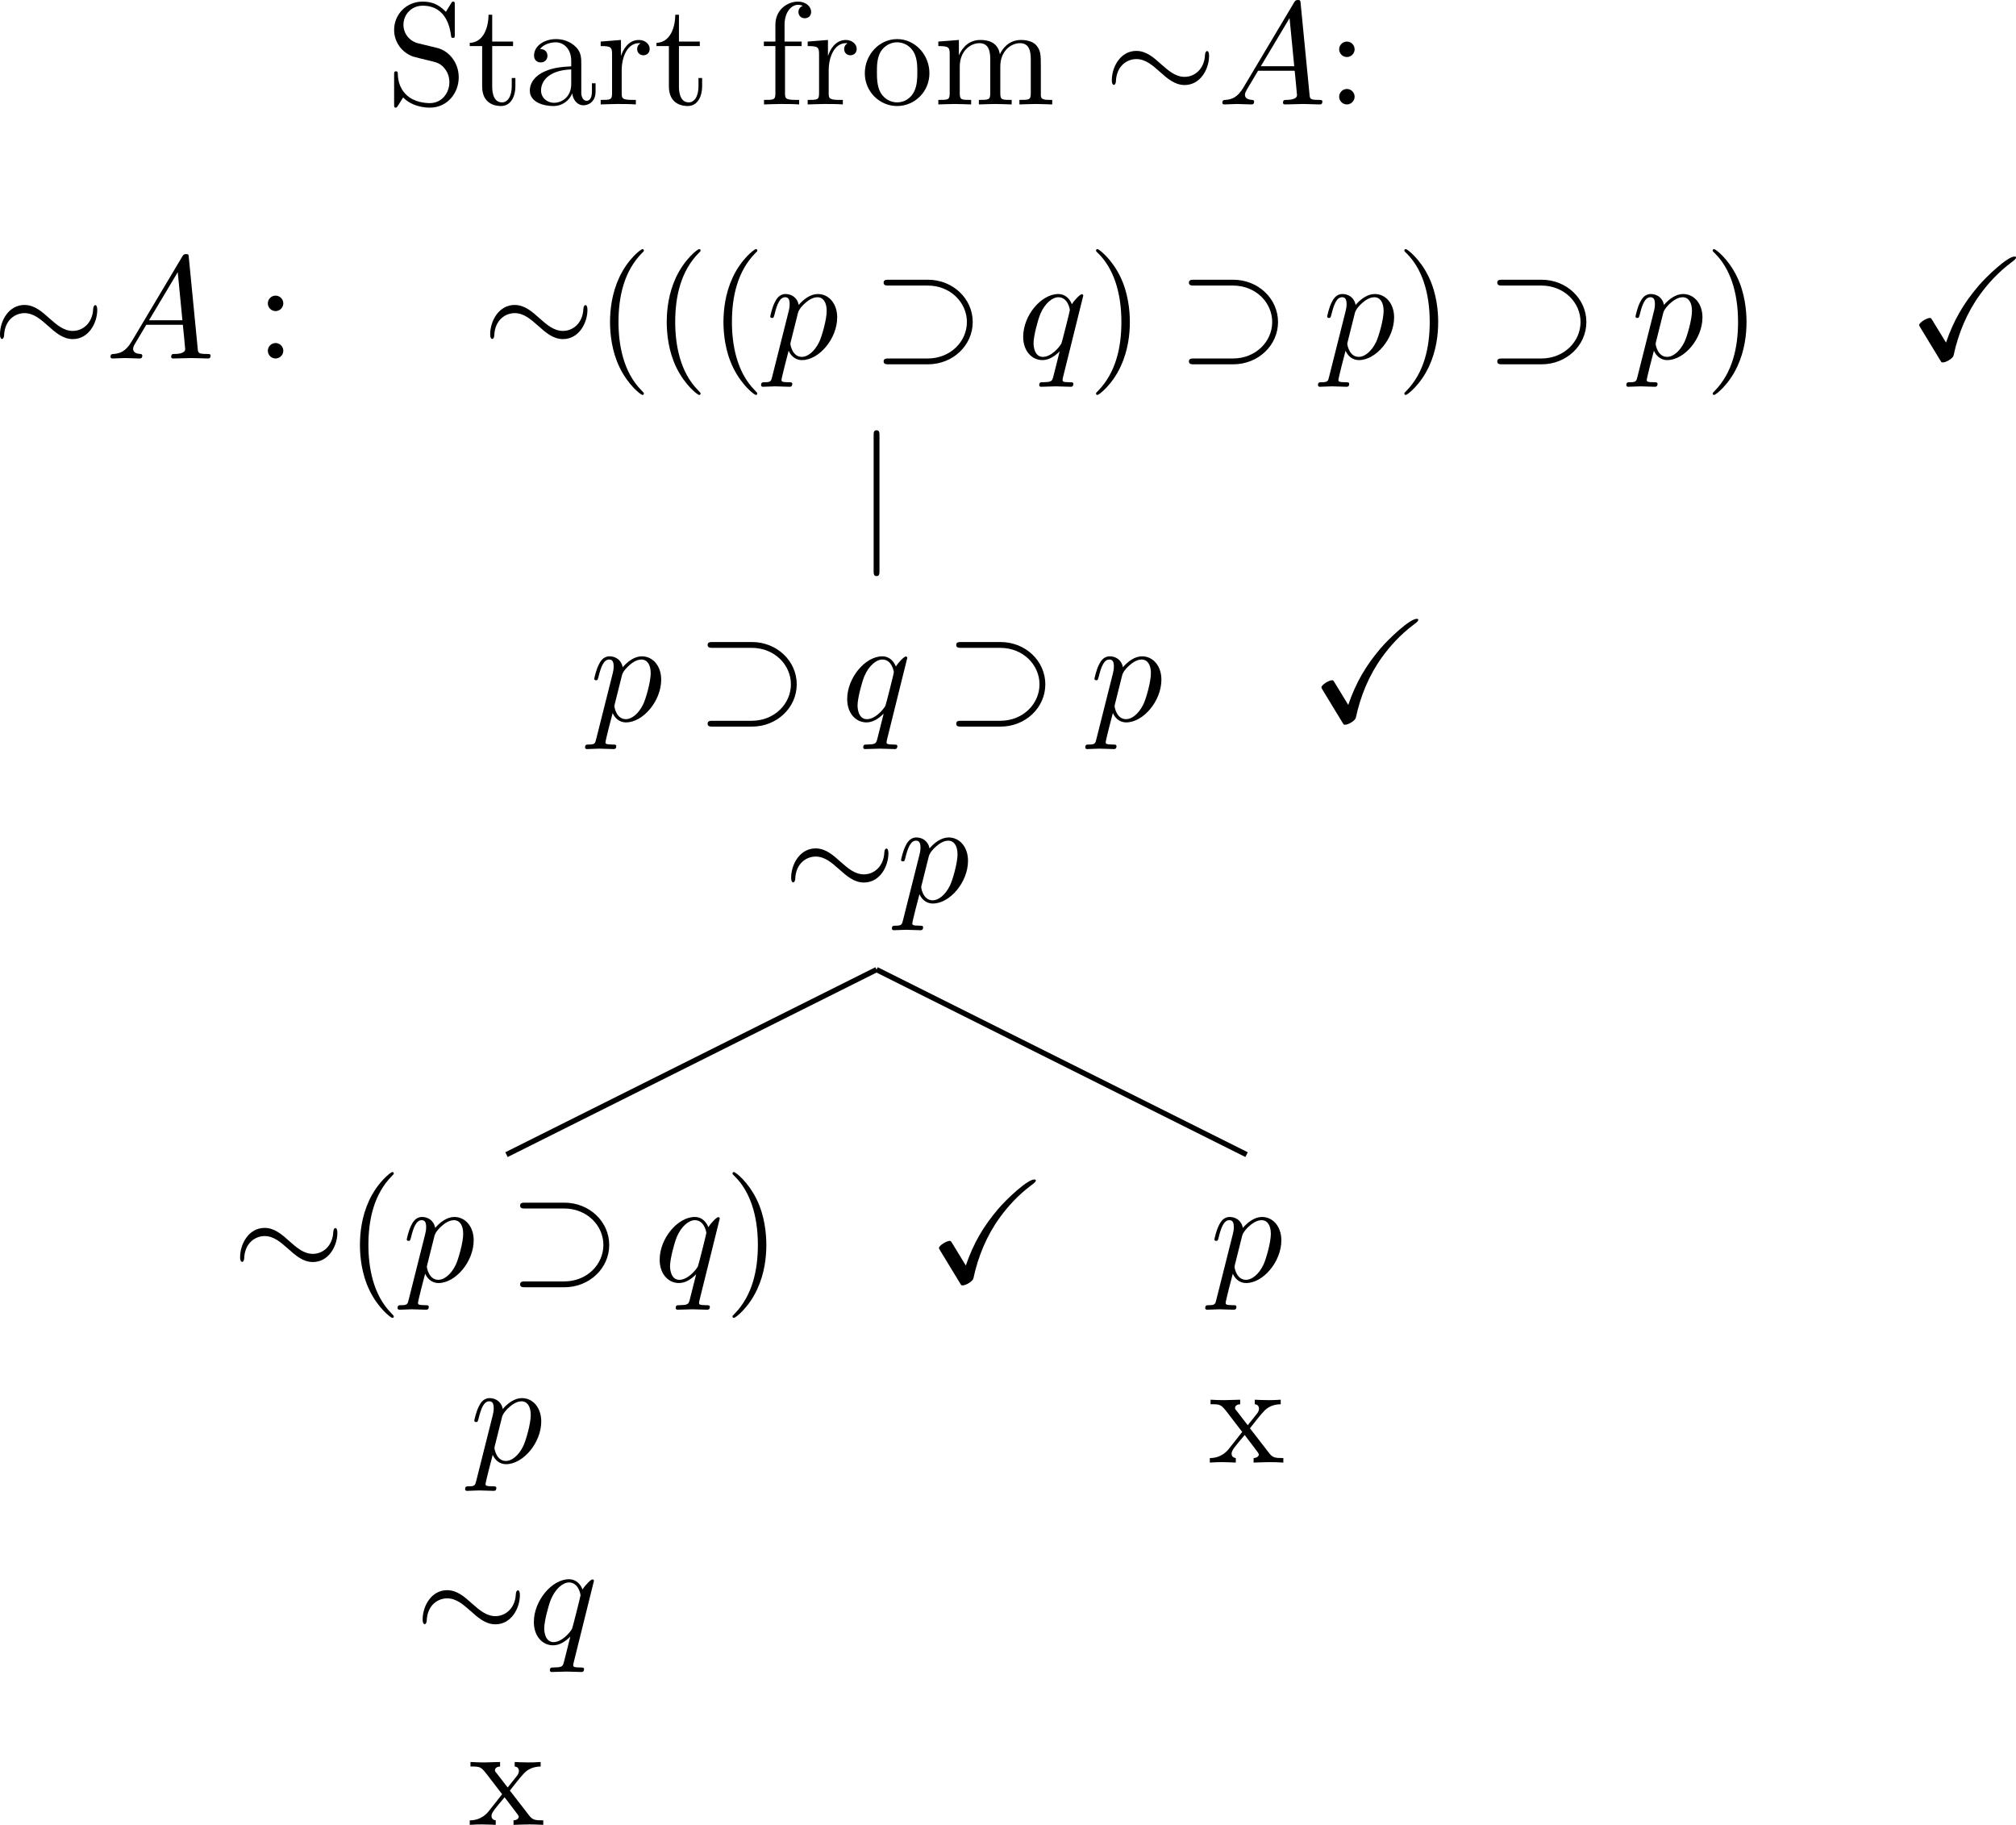
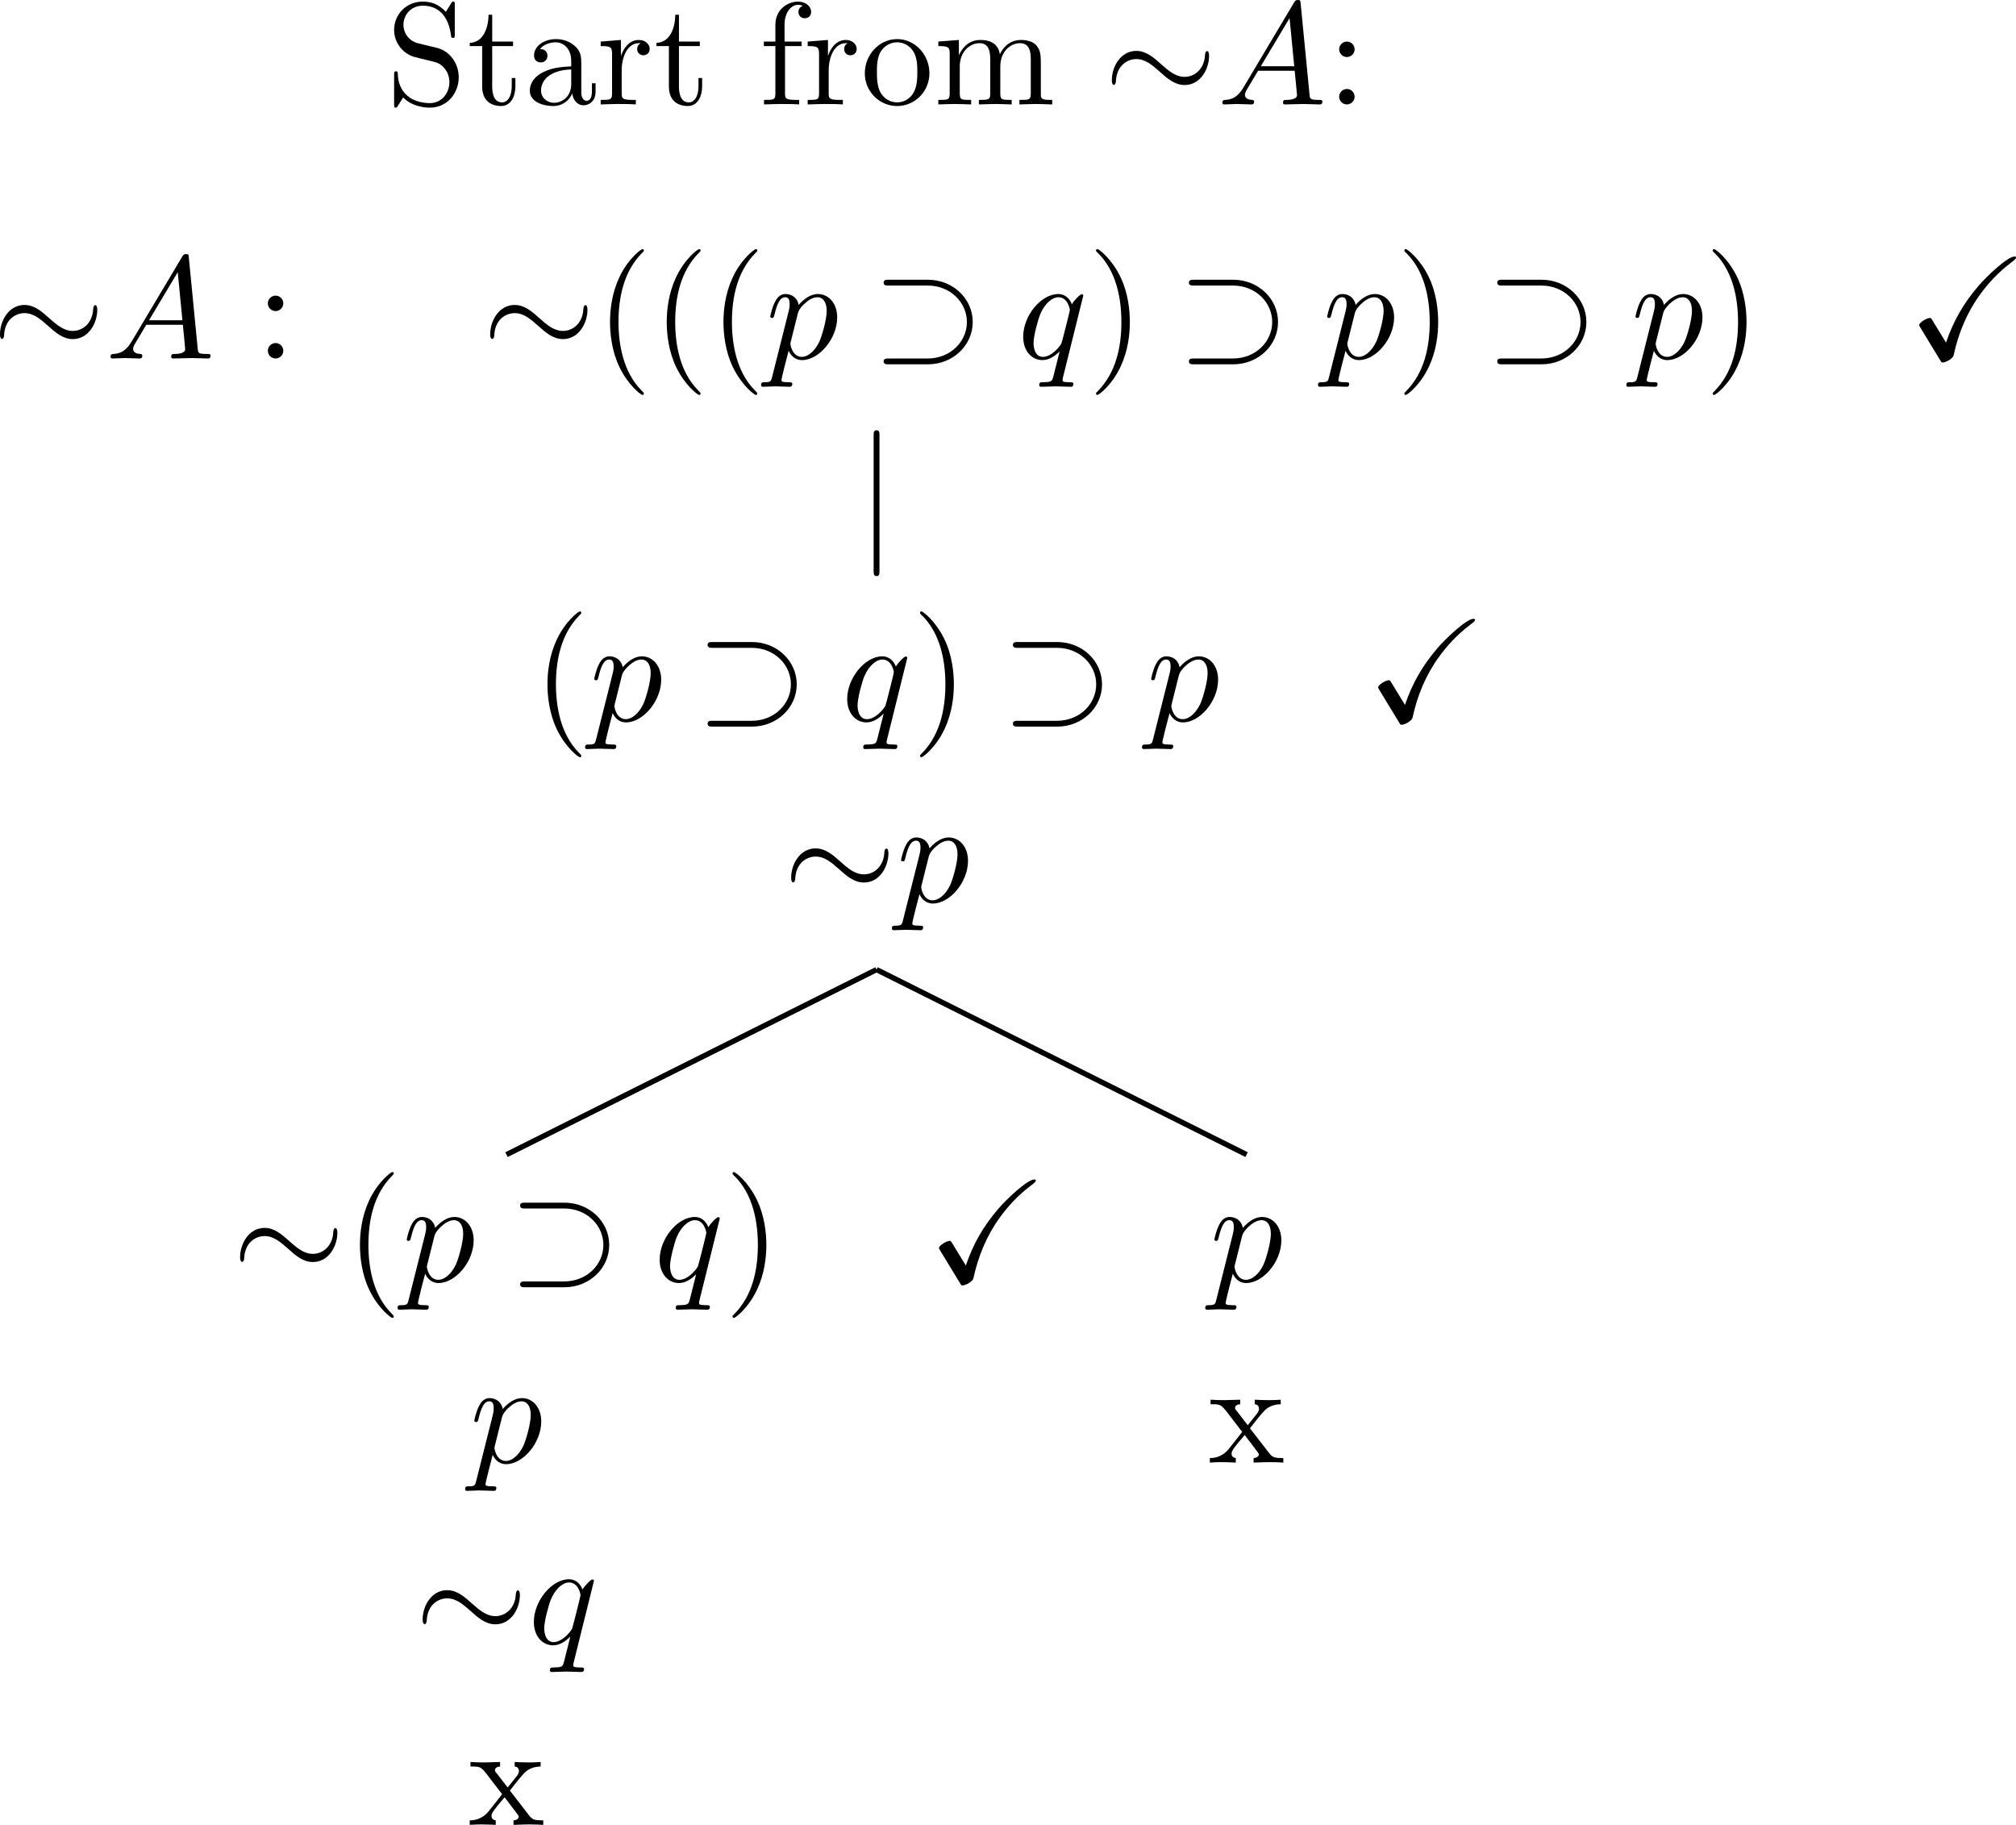
<svg xmlns="http://www.w3.org/2000/svg" xmlns:xlink="http://www.w3.org/1999/xlink" version="1.1" fill="currentColor" class="ae-svg" style="width:13.709em;height:auto" viewBox="186.433 -72.235 150.802 136.495">
  <defs>
    <path id="peirce-law-tree-g0-88" d="M1.898-2.869C1.8-3.022 1.789-3.033 1.724-3.033C1.473-3.033 .916-2.684 .916-2.498C.916-2.476 .916-2.455 1.004-2.313L2.389-.033C2.444 .065 2.553 .24 2.564 .251C2.585 .295 2.64 .295 2.695 .295C2.924 .295 3.436 0 3.491-.229C3.84-1.865 4.484-3.425 5.465-4.778C6.022-5.542 6.764-6.404 7.844-7.211C8.029-7.353 8.16-7.451 8.16-7.549C8.16-7.625 8.105-7.625 8.04-7.625C7.527-7.625 5.967-6.153 5.345-5.422C4.233-4.113 3.502-2.869 2.924-1.189L1.898-2.869Z" />
    <path id="peirce-law-tree-g1-24" d="M7.876-3.644C7.876-3.884 7.811-3.993 7.724-3.993C7.669-3.993 7.582-3.916 7.571-3.709C7.527-2.662 6.807-2.062 6.044-2.062C5.356-2.062 4.833-2.531 4.298-3C3.742-3.502 3.175-4.004 2.433-4.004C1.244-4.004 .6-2.804 .6-1.811C.6-1.462 .742-1.462 .753-1.462C.873-1.462 .905-1.68 .905-1.713C.949-2.913 1.767-3.393 2.433-3.393C3.12-3.393 3.644-2.924 4.178-2.455C4.735-1.953 5.302-1.451 6.044-1.451C7.233-1.451 7.876-2.651 7.876-3.644Z" />
    <path id="peirce-law-tree-g1-27" d="M4.2-5.455C5.902-5.455 7.135-4.189 7.135-2.727S5.902 0 4.2 0H1.287C1.102 0 .905 0 .905 .218S1.102 .436 1.287 .436H4.222C6.087 .436 7.571-.982 7.571-2.727S6.087-5.891 4.222-5.891H1.287C1.102-5.891 .905-5.891 .905-5.673S1.102-5.455 1.287-5.455H4.2Z" />
    <path id="peirce-law-tree-g1-106" d="M1.735-7.789C1.735-7.985 1.735-8.182 1.516-8.182S1.298-7.985 1.298-7.789V2.335C1.298 2.531 1.298 2.727 1.516 2.727S1.735 2.531 1.735 2.335V-7.789Z" />
    <path id="peirce-law-tree-g2-65" d="M1.953-1.255C1.516-.524 1.091-.371 .611-.338C.48-.327 .382-.327 .382-.12C.382-.055 .436 0 .524 0C.818 0 1.156-.033 1.462-.033C1.822-.033 2.204 0 2.553 0C2.618 0 2.76 0 2.76-.207C2.76-.327 2.662-.338 2.585-.338C2.335-.36 2.073-.447 2.073-.72C2.073-.851 2.138-.971 2.225-1.124L3.055-2.52H5.793C5.815-2.291 5.967-.807 5.967-.698C5.967-.371 5.4-.338 5.182-.338C5.029-.338 4.92-.338 4.92-.12C4.92 0 5.051 0 5.073 0C5.52 0 5.989-.033 6.436-.033C6.709-.033 7.396 0 7.669 0C7.735 0 7.865 0 7.865-.218C7.865-.338 7.756-.338 7.615-.338C6.938-.338 6.938-.415 6.905-.731L6.24-7.549C6.218-7.767 6.218-7.811 6.033-7.811C5.858-7.811 5.815-7.735 5.749-7.625L1.953-1.255ZM3.262-2.858L5.411-6.458L5.76-2.858H3.262Z" />
    <path id="peirce-law-tree-g2-112" d="M.491 1.331C.404 1.702 .382 1.778-.098 1.778C-.229 1.778-.349 1.778-.349 1.985C-.349 2.073-.295 2.116-.207 2.116C.087 2.116 .404 2.084 .709 2.084C1.069 2.084 1.44 2.116 1.789 2.116C1.844 2.116 1.985 2.116 1.985 1.898C1.985 1.778 1.876 1.778 1.724 1.778C1.178 1.778 1.178 1.702 1.178 1.604C1.178 1.473 1.636-.305 1.713-.578C1.855-.262 2.16 .12 2.716 .12C3.982 .12 5.345-1.473 5.345-3.076C5.345-4.102 4.724-4.822 3.895-4.822C3.349-4.822 2.825-4.429 2.465-4.004C2.356-4.593 1.887-4.822 1.484-4.822C.982-4.822 .775-4.396 .676-4.2C.48-3.829 .338-3.175 .338-3.142C.338-3.033 .447-3.033 .469-3.033C.578-3.033 .589-3.044 .655-3.284C.84-4.058 1.058-4.582 1.451-4.582C1.636-4.582 1.789-4.495 1.789-4.08C1.789-3.829 1.756-3.709 1.713-3.524L.491 1.331ZM2.411-3.404C2.487-3.698 2.782-4.004 2.978-4.167C3.36-4.505 3.676-4.582 3.862-4.582C4.298-4.582 4.56-4.2 4.56-3.556S4.2-1.658 4.004-1.244C3.633-.48 3.109-.12 2.705-.12C1.985-.12 1.844-1.025 1.844-1.091C1.844-1.113 1.844-1.135 1.876-1.265L2.411-3.404Z" />
    <path id="peirce-law-tree-g2-113" d="M4.931-4.702C4.931-4.745 4.898-4.811 4.822-4.811C4.702-4.811 4.265-4.375 4.08-4.058C3.84-4.647 3.415-4.822 3.065-4.822C1.778-4.822 .436-3.207 .436-1.625C.436-.556 1.08 .12 1.876 .12C2.345 .12 2.771-.142 3.164-.535C3.065-.153 2.705 1.32 2.673 1.418C2.585 1.724 2.498 1.767 1.887 1.778C1.745 1.778 1.636 1.778 1.636 1.996C1.636 2.007 1.636 2.116 1.778 2.116C2.127 2.116 2.509 2.084 2.869 2.084C3.24 2.084 3.633 2.116 3.993 2.116C4.047 2.116 4.189 2.116 4.189 1.898C4.189 1.778 4.08 1.778 3.905 1.778C3.382 1.778 3.382 1.702 3.382 1.604C3.382 1.527 3.404 1.462 3.425 1.364L4.931-4.702ZM1.909-.12C1.255-.12 1.211-.96 1.211-1.145C1.211-1.669 1.527-2.858 1.713-3.316C2.051-4.124 2.618-4.582 3.065-4.582C3.775-4.582 3.927-3.698 3.927-3.622C3.927-3.556 3.327-1.167 3.295-1.124C3.131-.818 2.52-.12 1.909-.12Z" />
    <path id="peirce-law-tree-g3-40" d="M3.611 2.618C3.611 2.585 3.611 2.564 3.425 2.378C2.062 1.004 1.713-1.058 1.713-2.727C1.713-4.625 2.127-6.524 3.469-7.887C3.611-8.018 3.611-8.04 3.611-8.073C3.611-8.149 3.567-8.182 3.502-8.182C3.393-8.182 2.411-7.44 1.767-6.055C1.211-4.855 1.08-3.644 1.08-2.727C1.08-1.876 1.2-.556 1.8 .676C2.455 2.018 3.393 2.727 3.502 2.727C3.567 2.727 3.611 2.695 3.611 2.618Z" />
    <path id="peirce-law-tree-g3-41" d="M3.153-2.727C3.153-3.578 3.033-4.898 2.433-6.131C1.778-7.473 .84-8.182 .731-8.182C.665-8.182 .622-8.138 .622-8.073C.622-8.04 .622-8.018 .829-7.822C1.898-6.742 2.52-5.007 2.52-2.727C2.52-.862 2.116 1.058 .764 2.433C.622 2.564 .622 2.585 .622 2.618C.622 2.684 .665 2.727 .731 2.727C.84 2.727 1.822 1.985 2.465 .6C3.022-.6 3.153-1.811 3.153-2.727Z" />
    <path id="peirce-law-tree-g3-58" d="M2.095-4.124C2.095-4.44 1.833-4.702 1.516-4.702S.938-4.44 .938-4.124S1.2-3.545 1.516-3.545S2.095-3.807 2.095-4.124ZM2.095-.578C2.095-.895 1.833-1.156 1.516-1.156S.938-.895 .938-.578S1.2 0 1.516 0S2.095-.262 2.095-.578Z" />
    <path id="peirce-law-tree-g3-83" d="M3.807-4.233L2.411-4.571C1.735-4.735 1.309-5.324 1.309-5.956C1.309-6.72 1.898-7.385 2.749-7.385C4.571-7.385 4.811-5.596 4.876-5.105C4.887-5.04 4.887-4.975 5.007-4.975C5.149-4.975 5.149-5.029 5.149-5.236V-7.429C5.149-7.615 5.149-7.691 5.029-7.691C4.953-7.691 4.942-7.68 4.865-7.549L4.484-6.927C4.156-7.244 3.709-7.691 2.738-7.691C1.527-7.691 .611-6.731 .611-5.575C.611-4.669 1.189-3.873 2.04-3.578C2.16-3.535 2.716-3.404 3.48-3.218C3.775-3.142 4.102-3.065 4.407-2.662C4.636-2.378 4.745-2.018 4.745-1.658C4.745-.884 4.2-.098 3.284-.098C2.967-.098 2.138-.153 1.56-.687C.927-1.276 .895-1.975 .884-2.367C.873-2.476 .785-2.476 .753-2.476C.611-2.476 .611-2.4 .611-2.204V-.022C.611 .164 .611 .24 .731 .24C.807 .24 .818 .218 .895 .098C.895 .087 .927 .055 1.287-.524C1.625-.153 2.324 .24 3.295 .24C4.571 .24 5.444-.829 5.444-2.029C5.444-3.12 4.724-4.015 3.807-4.233Z" />
    <path id="peirce-law-tree-g3-97" d="M3.633-.829C3.676-.393 3.971 .065 4.484 .065C4.713 .065 5.378-.087 5.378-.971V-1.582H5.105V-.971C5.105-.338 4.833-.273 4.713-.273C4.353-.273 4.309-.764 4.309-.818V-3C4.309-3.458 4.309-3.884 3.916-4.287C3.491-4.713 2.945-4.887 2.422-4.887C1.527-4.887 .775-4.375 .775-3.655C.775-3.327 .993-3.142 1.276-3.142C1.582-3.142 1.778-3.36 1.778-3.644C1.778-3.775 1.724-4.135 1.222-4.145C1.516-4.527 2.051-4.647 2.4-4.647C2.935-4.647 3.556-4.222 3.556-3.251V-2.847C3-2.815 2.236-2.782 1.549-2.455C.731-2.084 .458-1.516 .458-1.036C.458-.153 1.516 .12 2.204 .12C2.924 .12 3.425-.316 3.633-.829ZM3.556-2.618V-1.527C3.556-.491 2.771-.12 2.28-.12C1.745-.12 1.298-.502 1.298-1.047C1.298-1.647 1.756-2.553 3.556-2.618Z" />
    <path id="peirce-law-tree-g3-102" d="M1.909-4.702V-5.967C1.909-6.927 2.433-7.451 2.913-7.451C2.945-7.451 3.109-7.451 3.273-7.375C3.142-7.331 2.945-7.189 2.945-6.916C2.945-6.665 3.12-6.447 3.415-6.447C3.731-6.447 3.895-6.665 3.895-6.927C3.895-7.331 3.491-7.691 2.913-7.691C2.149-7.691 1.222-7.113 1.222-5.956V-4.702H.36V-4.364H1.222V-.829C1.222-.338 1.102-.338 .371-.338V0C.796-.011 1.309-.033 1.615-.033C2.051-.033 2.564-.033 3 0V-.338H2.771C1.964-.338 1.942-.458 1.942-.851V-4.364H3.185V-4.702H1.909Z" />
    <path id="peirce-law-tree-g3-109" d="M1.2-3.753V-.829C1.2-.338 1.08-.338 .349-.338V0C.731-.011 1.287-.033 1.582-.033C1.865-.033 2.433-.011 2.804 0V-.338C2.073-.338 1.953-.338 1.953-.829V-2.836C1.953-3.971 2.727-4.582 3.425-4.582C4.113-4.582 4.233-3.993 4.233-3.371V-.829C4.233-.338 4.113-.338 3.382-.338V0C3.764-.011 4.32-.033 4.615-.033C4.898-.033 5.465-.011 5.836 0V-.338C5.105-.338 4.985-.338 4.985-.829V-2.836C4.985-3.971 5.76-4.582 6.458-4.582C7.145-4.582 7.265-3.993 7.265-3.371V-.829C7.265-.338 7.145-.338 6.415-.338V0C6.796-.011 7.353-.033 7.647-.033C7.931-.033 8.498-.011 8.869 0V-.338C8.302-.338 8.029-.338 8.018-.665V-2.749C8.018-3.687 8.018-4.025 7.68-4.418C7.527-4.604 7.167-4.822 6.535-4.822C5.618-4.822 5.138-4.167 4.953-3.753C4.8-4.702 3.993-4.822 3.502-4.822C2.705-4.822 2.193-4.353 1.887-3.676V-4.822L.349-4.702V-4.364C1.113-4.364 1.2-4.287 1.2-3.753Z" />
    <path id="peirce-law-tree-g3-111" d="M5.138-2.335C5.138-3.731 4.047-4.887 2.727-4.887C1.364-4.887 .305-3.698 .305-2.335C.305-.927 1.44 .12 2.716 .12C4.036 .12 5.138-.949 5.138-2.335ZM2.727-.153C2.258-.153 1.778-.382 1.484-.884C1.211-1.364 1.211-2.029 1.211-2.422C1.211-2.847 1.211-3.436 1.473-3.916C1.767-4.418 2.28-4.647 2.716-4.647C3.196-4.647 3.665-4.407 3.949-3.938S4.233-2.836 4.233-2.422C4.233-2.029 4.233-1.44 3.993-.96C3.753-.469 3.273-.153 2.727-.153Z" />
    <path id="peirce-law-tree-g3-114" d="M1.822-3.622V-4.822L.305-4.702V-4.364C1.069-4.364 1.156-4.287 1.156-3.753V-.829C1.156-.338 1.036-.338 .305-.338V0C.731-.011 1.244-.033 1.549-.033C1.985-.033 2.498-.033 2.935 0V-.338H2.705C1.898-.338 1.876-.458 1.876-.851V-2.531C1.876-3.611 2.335-4.582 3.164-4.582C3.24-4.582 3.262-4.582 3.284-4.571C3.251-4.56 3.033-4.429 3.033-4.145C3.033-3.84 3.262-3.676 3.502-3.676C3.698-3.676 3.971-3.807 3.971-4.156S3.633-4.822 3.164-4.822C2.367-4.822 1.975-4.091 1.822-3.622Z" />
    <path id="peirce-law-tree-g3-116" d="M1.887-4.364H3.447V-4.702H1.887V-6.709H1.615C1.604-5.815 1.276-4.647 .207-4.604V-4.364H1.135V-1.353C1.135-.011 2.149 .12 2.542 .12C3.316 .12 3.622-.655 3.622-1.353V-1.975H3.349V-1.375C3.349-.567 3.022-.153 2.618-.153C1.887-.153 1.887-1.145 1.887-1.331V-4.364Z" />
    <path id="peirce-law-tree-g3-120" d="M3.131-2.564C3.458-2.978 3.873-3.513 4.135-3.796C4.473-4.189 4.92-4.353 5.433-4.364V-4.702C5.149-4.68 4.822-4.669 4.538-4.669C4.211-4.669 3.633-4.691 3.491-4.702V-4.364C3.72-4.342 3.807-4.2 3.807-4.025S3.698-3.709 3.644-3.644L2.967-2.793L2.116-3.895C2.018-4.004 2.018-4.025 2.018-4.091C2.018-4.255 2.182-4.353 2.4-4.364V-4.702C2.116-4.691 1.396-4.669 1.222-4.669C.993-4.669 .48-4.68 .185-4.702V-4.364C.949-4.364 .96-4.353 1.473-3.698L2.553-2.291L1.527-.993C1.004-.36 .36-.338 .131-.338V0C.415-.022 .753-.033 1.036-.033C1.353-.033 1.811-.011 2.073 0V-.338C1.833-.371 1.756-.513 1.756-.676C1.756-.916 2.073-1.276 2.738-2.062L3.567-.971C3.655-.851 3.796-.676 3.796-.611C3.796-.513 3.698-.349 3.404-.338V0C3.731-.011 4.342-.033 4.582-.033C4.876-.033 5.302-.022 5.629 0V-.338C5.04-.338 4.844-.36 4.593-.676L3.131-2.564Z" />
  </defs>
  <g id="peirce-law-tree-page1">
    <use x="215.303" y="-64.424" xlink:href="#peirce-law-tree-g3-83" />
    <use x="221.364" y="-64.424" xlink:href="#peirce-law-tree-g3-116" />
    <use x="225.606" y="-64.424" xlink:href="#peirce-law-tree-g3-97" />
    <use x="231.061" y="-64.424" xlink:href="#peirce-law-tree-g3-114" />
    <use x="235.333" y="-64.424" xlink:href="#peirce-law-tree-g3-116" />
    <use x="243.212" y="-64.424" xlink:href="#peirce-law-tree-g3-102" />
    <use x="246.545" y="-64.424" xlink:href="#peirce-law-tree-g3-114" />
    <use x="250.818" y="-64.424" xlink:href="#peirce-law-tree-g3-111" />
    <use x="256.273" y="-64.424" xlink:href="#peirce-law-tree-g3-109" />
    <use x="269" y="-64.424" xlink:href="#peirce-law-tree-g1-24" />
    <use x="277.485" y="-64.424" xlink:href="#peirce-law-tree-g2-65" />
    <use x="285.667" y="-64.424" xlink:href="#peirce-law-tree-g3-58" />
    <use x="185.833" y="-45.421" xlink:href="#peirce-law-tree-g1-24" />
    <use x="194.318" y="-45.421" xlink:href="#peirce-law-tree-g2-65" />
    <use x="205.53" y="-45.421" xlink:href="#peirce-law-tree-g3-58" />
    <use x="222.5" y="-45.421" xlink:href="#peirce-law-tree-g1-24" />
    <use x="230.985" y="-45.421" xlink:href="#peirce-law-tree-g3-40" />
    <use x="235.227" y="-45.421" xlink:href="#peirce-law-tree-g3-40" />
    <use x="239.47" y="-45.421" xlink:href="#peirce-law-tree-g3-40" />
    <use x="243.712" y="-45.421" xlink:href="#peirce-law-tree-g2-112" />
    <use x="251.625" y="-45.421" xlink:href="#peirce-law-tree-g1-27" />
    <use x="262.534" y="-45.421" xlink:href="#peirce-law-tree-g2-113" />
    <use x="267.796" y="-45.421" xlink:href="#peirce-law-tree-g3-41" />
    <use x="274.462" y="-45.421" xlink:href="#peirce-law-tree-g1-27" />
    <use x="285.371" y="-45.421" xlink:href="#peirce-law-tree-g2-112" />
    <use x="290.86" y="-45.421" xlink:href="#peirce-law-tree-g3-41" />
    <use x="297.527" y="-45.421" xlink:href="#peirce-law-tree-g1-27" />
    <use x="308.436" y="-45.421" xlink:href="#peirce-law-tree-g2-112" />
    <use x="313.924" y="-45.421" xlink:href="#peirce-law-tree-g3-41" />
    <use x="329.076" y="-45.421" xlink:href="#peirce-law-tree-g0-88" />
    <use x="250.485" y="-31.871" xlink:href="#peirce-law-tree-g1-106" />
+     <use x="226.305" y="-18.322" xlink:href="#peirce-law-tree-g3-40" />
    <use x="230.547" y="-18.322" xlink:href="#peirce-law-tree-g2-112" />
    <use x="238.46" y="-18.322" xlink:href="#peirce-law-tree-g1-27" />
    <use x="249.369" y="-18.322" xlink:href="#peirce-law-tree-g2-113" />
-     <use x="257.055" y="-18.322" xlink:href="#peirce-law-tree-g1-27" />
-     <use x="267.964" y="-18.322" xlink:href="#peirce-law-tree-g2-112" />
-     <use x="284.362" y="-18.322" xlink:href="#peirce-law-tree-g0-88" />
+     <use x="254.631" y="-18.322" xlink:href="#peirce-law-tree-g3-41" />
+     <use x="261.297" y="-18.322" xlink:href="#peirce-law-tree-g1-27" />
+     <use x="272.206" y="-18.322" xlink:href="#peirce-law-tree-g2-112" />
+     <use x="288.604" y="-18.322" xlink:href="#peirce-law-tree-g0-88" />
    <use x="245.013" y="-4.773" xlink:href="#peirce-law-tree-g1-24" />
    <use x="253.498" y="-4.773" xlink:href="#peirce-law-tree-g2-112" />
    <path d="M224.32 14.129L252 .289" stroke="currentColor" fill="none" stroke-width=".398" />
    <path d="M279.68 14.129L252 .289" stroke="currentColor" fill="none" stroke-width=".398" stroke-miterlimit="10" />
    <use x="203.793" y="23.613" xlink:href="#peirce-law-tree-g1-24" />
    <use x="212.278" y="23.613" xlink:href="#peirce-law-tree-g3-40" />
    <use x="216.521" y="23.613" xlink:href="#peirce-law-tree-g2-112" />
    <use x="224.433" y="23.613" xlink:href="#peirce-law-tree-g1-27" />
    <use x="235.342" y="23.613" xlink:href="#peirce-law-tree-g2-113" />
    <use x="240.604" y="23.613" xlink:href="#peirce-law-tree-g3-41" />
    <use x="255.755" y="23.613" xlink:href="#peirce-law-tree-g0-88" />
    <use x="221.575" y="37.162" xlink:href="#peirce-law-tree-g2-112" />
    <use x="217.447" y="50.711" xlink:href="#peirce-law-tree-g1-24" />
    <use x="225.931" y="50.711" xlink:href="#peirce-law-tree-g2-113" />
    <use x="221.441" y="64.26" xlink:href="#peirce-law-tree-g3-120" />
    <use x="276.936" y="23.613" xlink:href="#peirce-law-tree-g2-112" />
    <use x="276.801" y="37.162" xlink:href="#peirce-law-tree-g3-120" />
  </g>
</svg>
